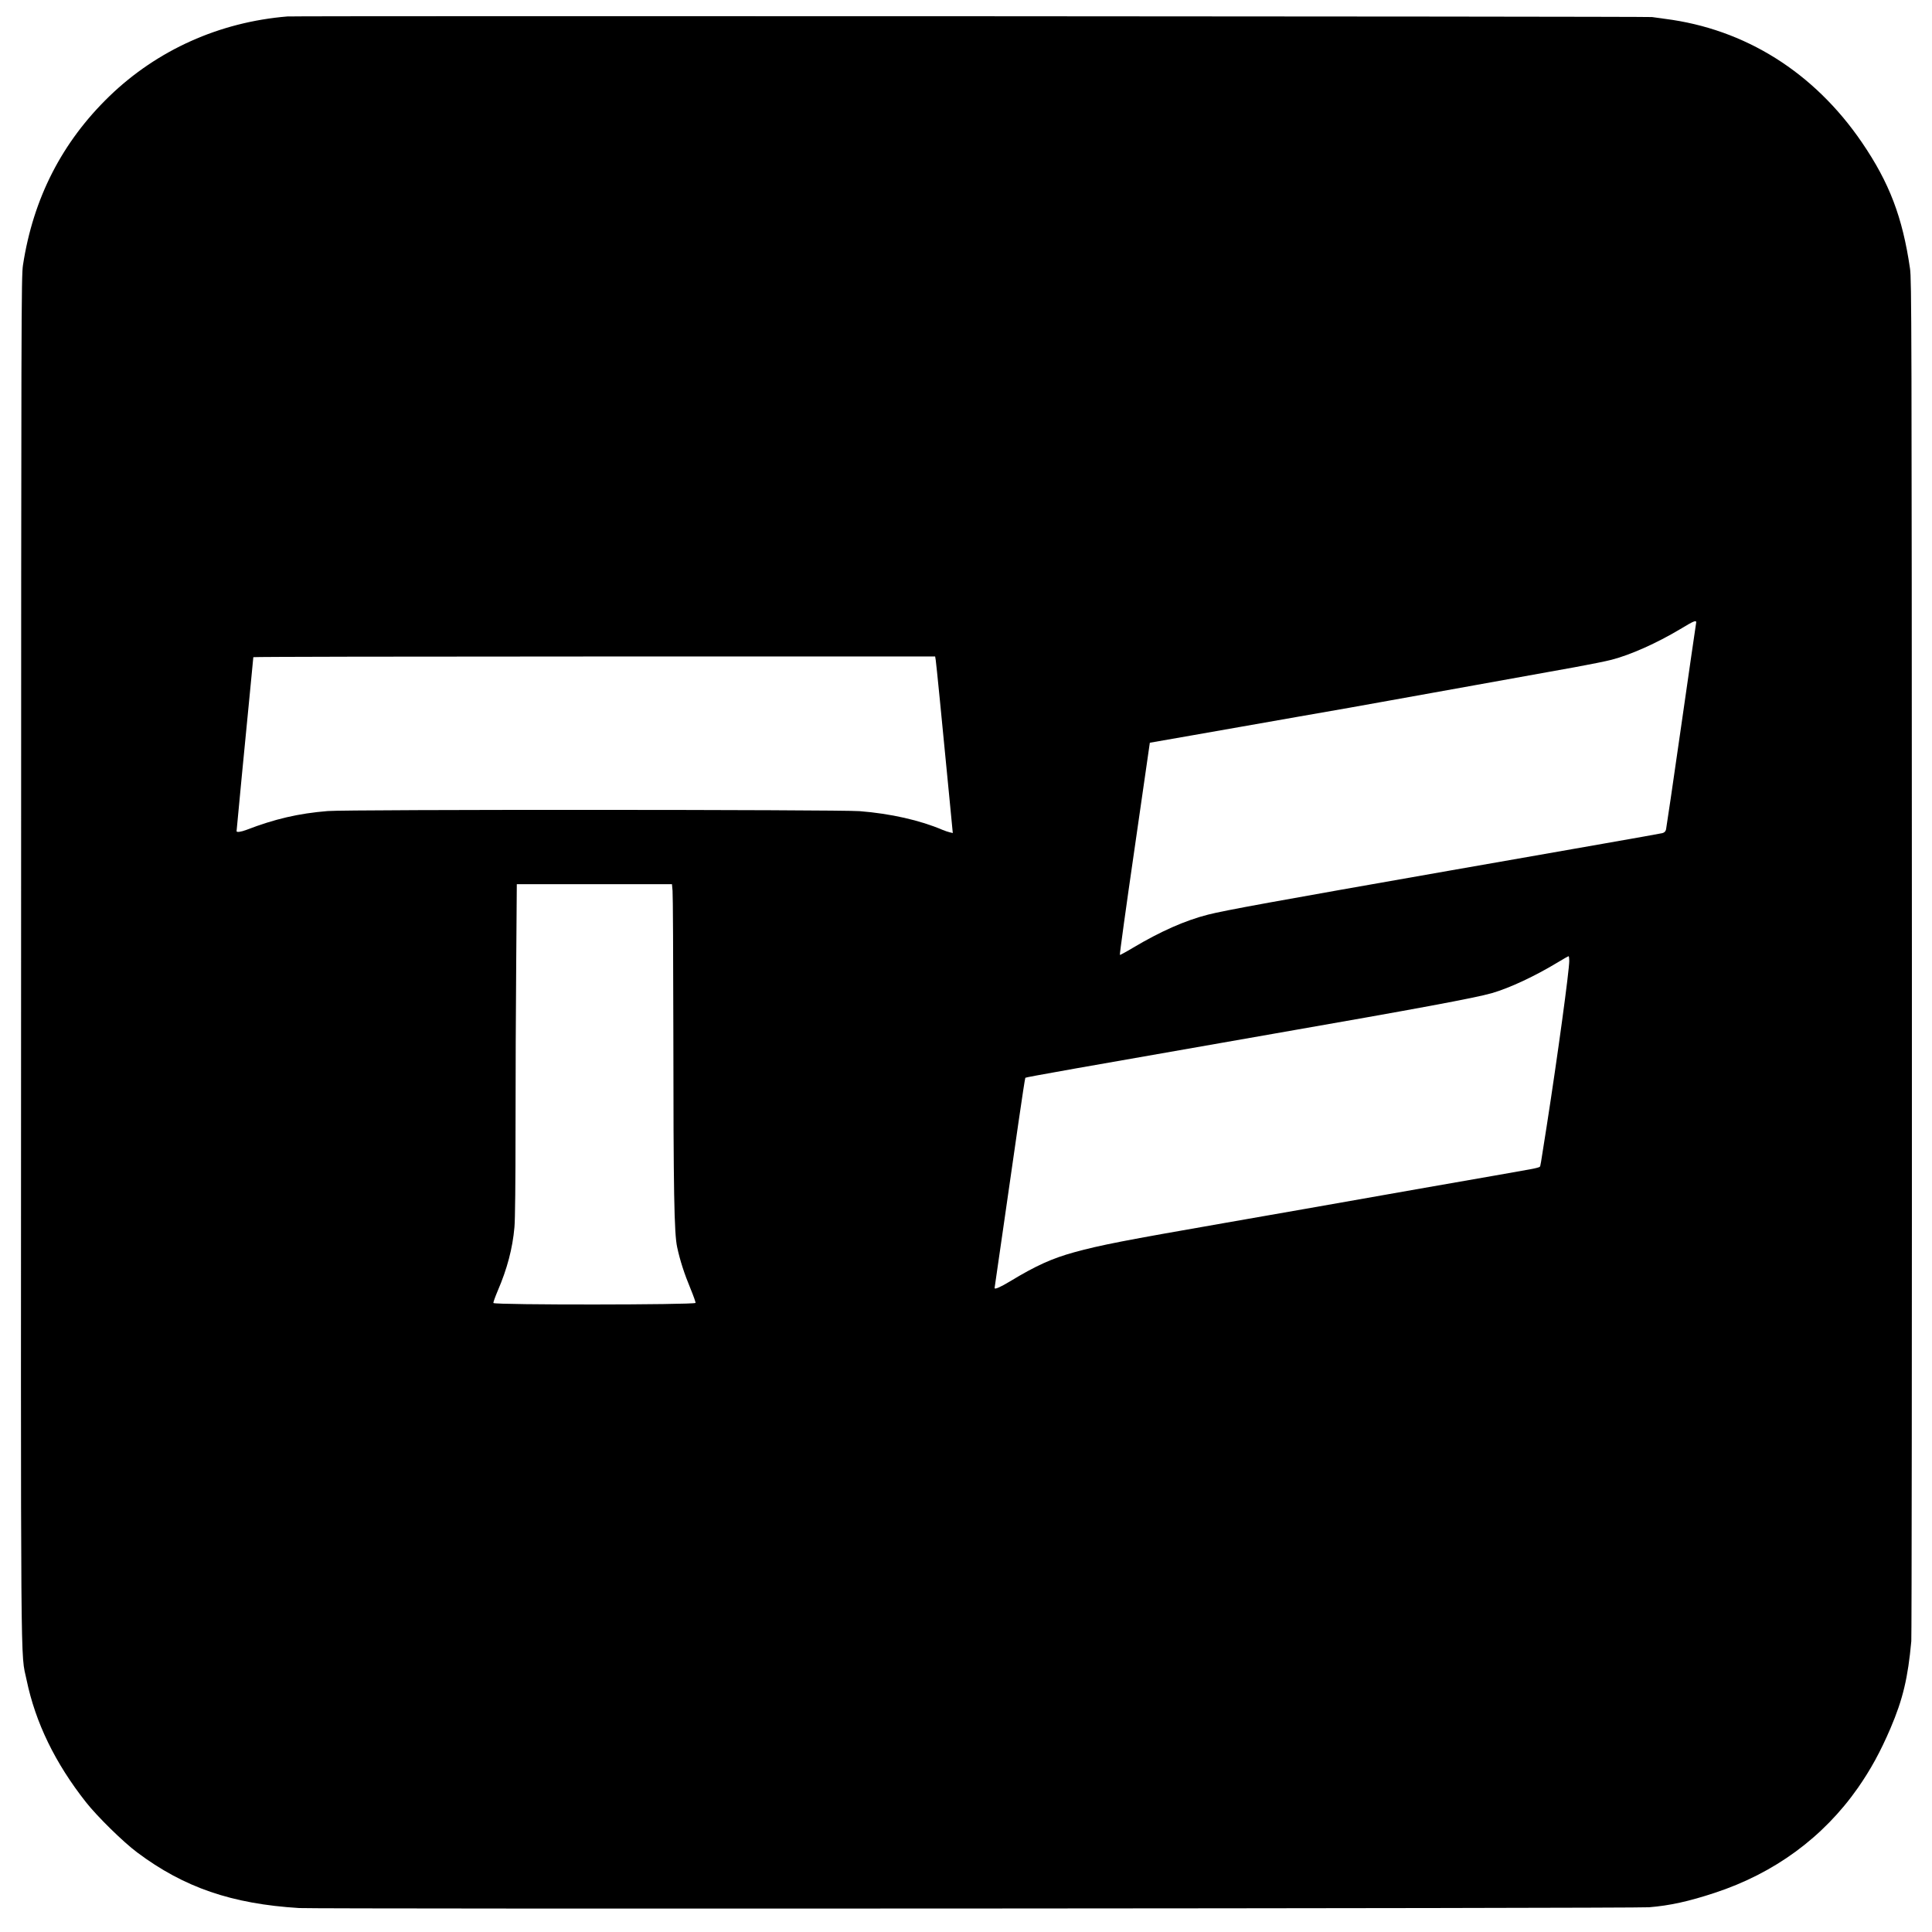
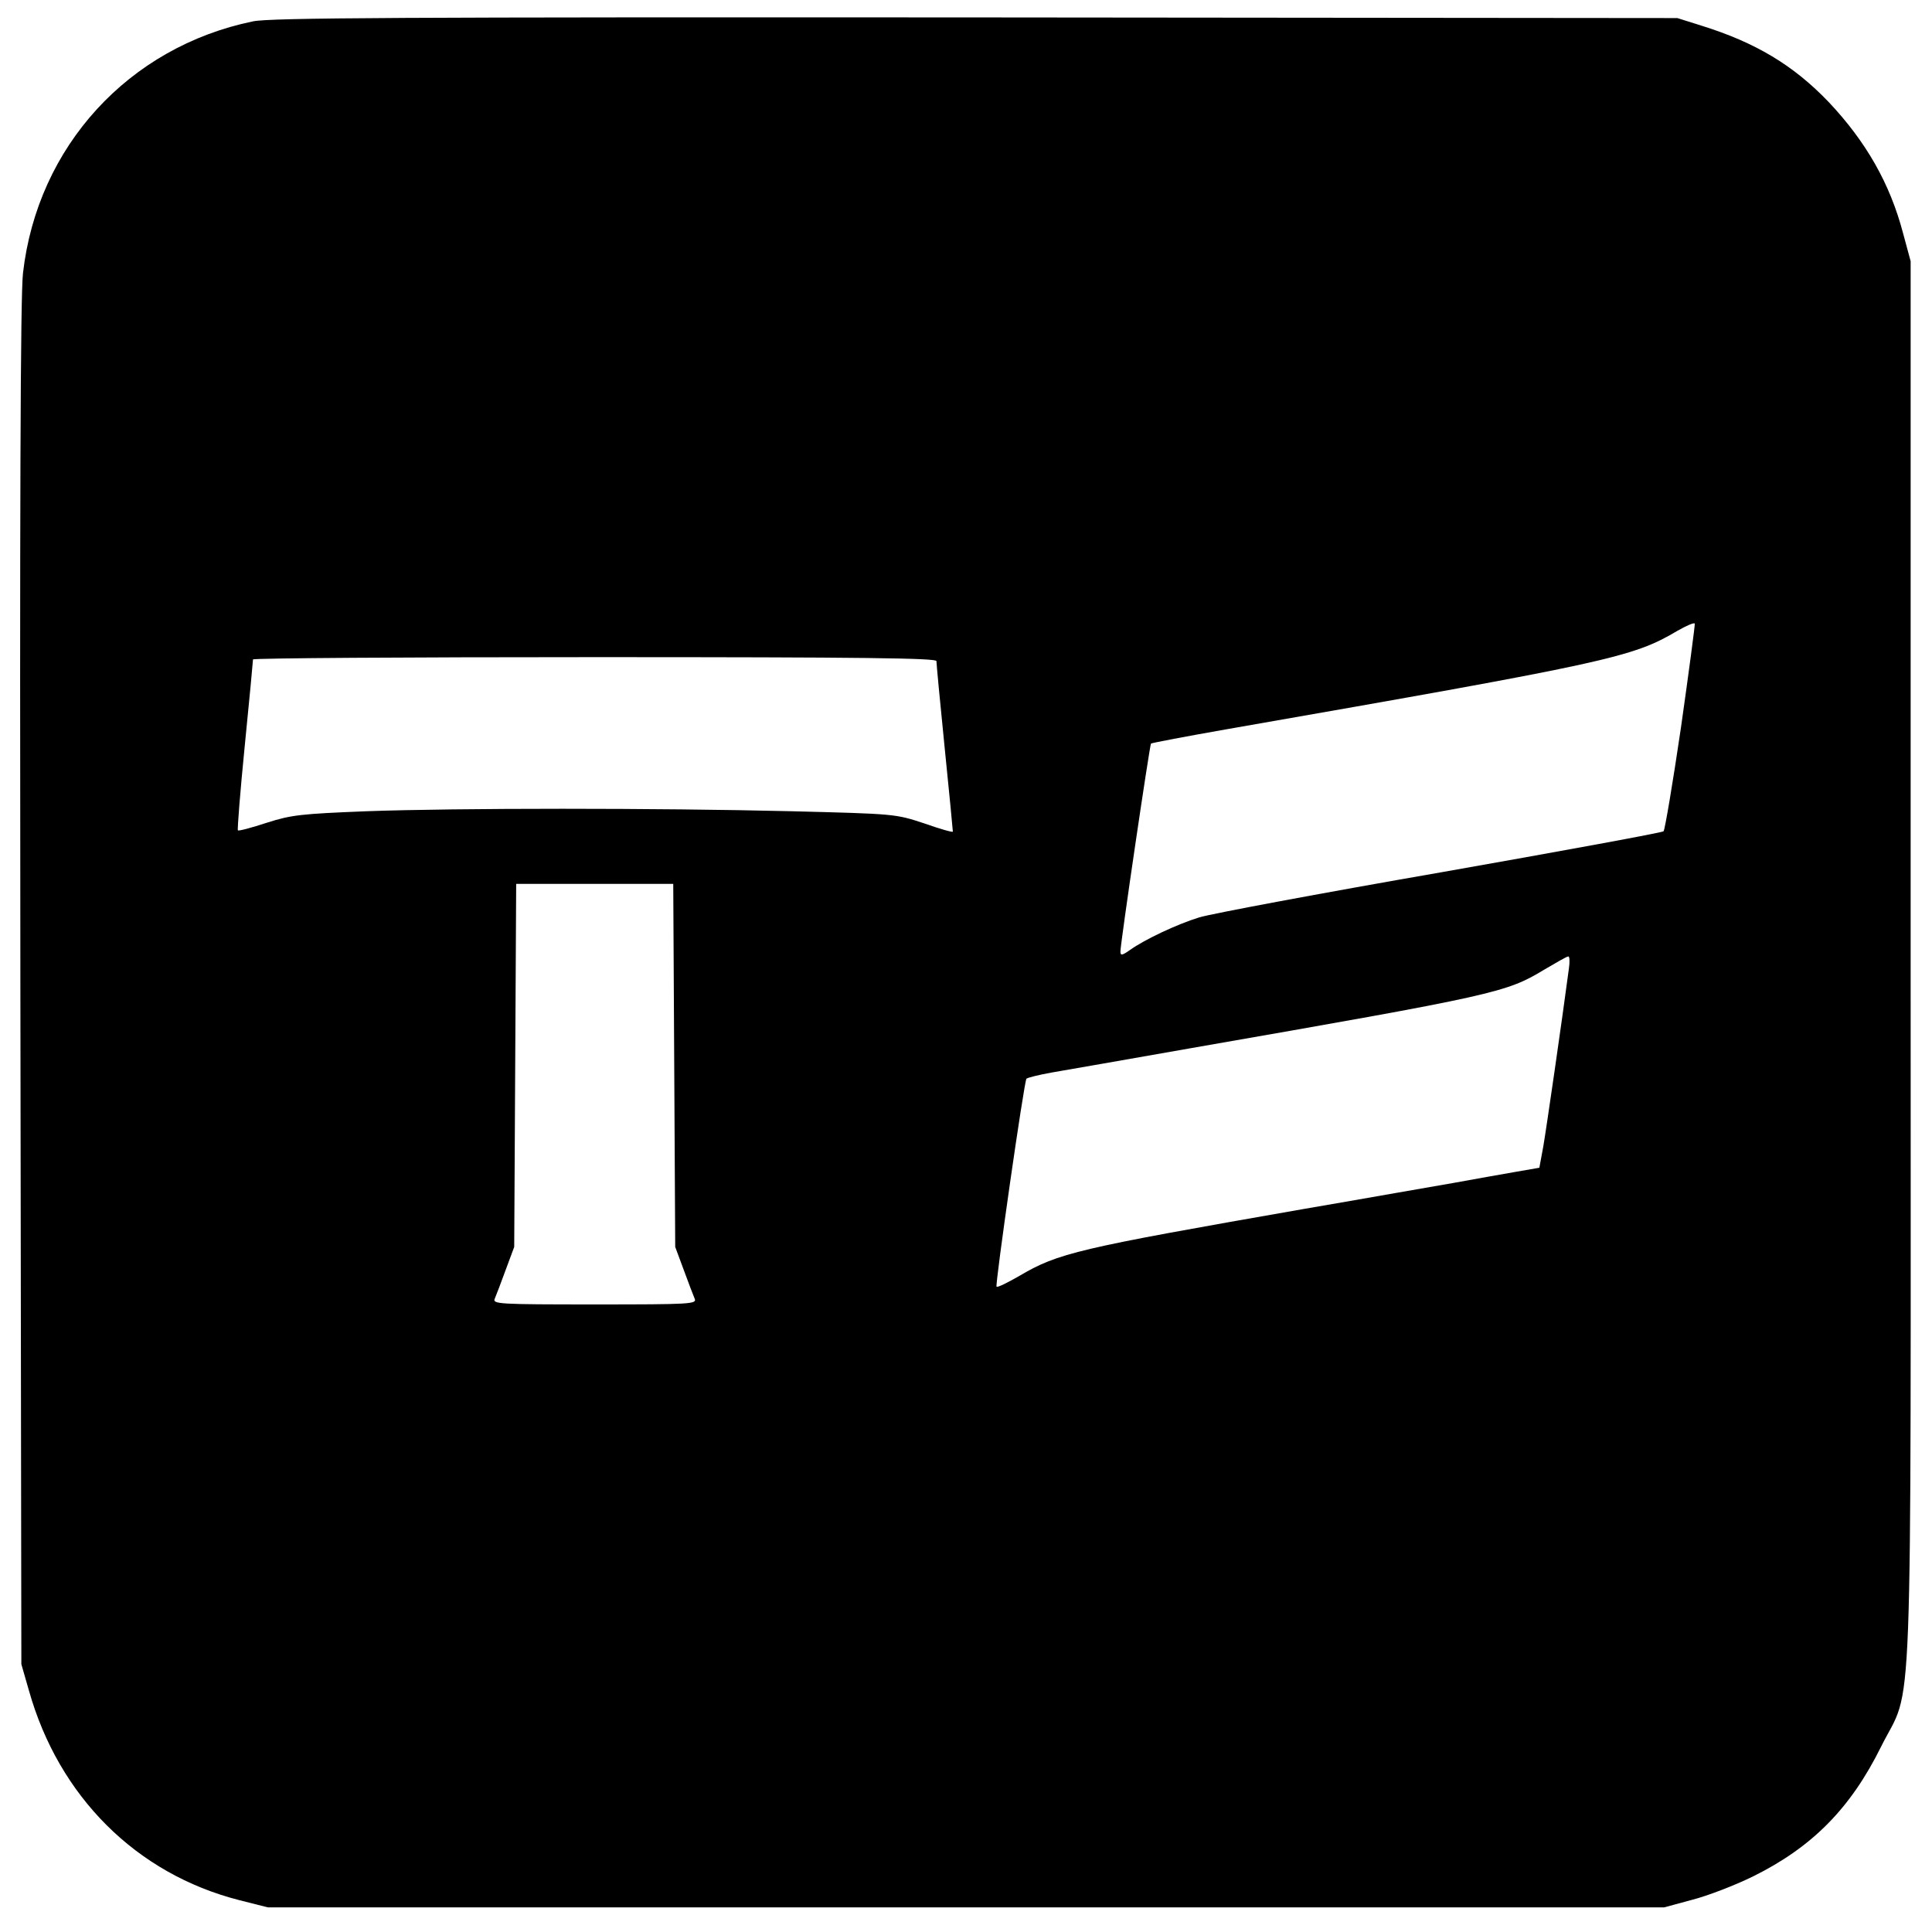
- <svg xmlns="http://www.w3.org/2000/svg" version="1.0" width="1960pt" height="1960pt" viewBox="0 0 1960 1960" preserveAspectRatio="xMidYMid meet">
-   <g transform="translate(0,1960) scale(0.1,-0.1)" fill="#000000" stroke="none">
-     <path d="M2915 19433 c-689 -57 -1319 -340 -1804 -808 -481 -465 -774 -1036 -878 -1715 -17 -109 -18 -485 -19 -7025 -3 -7561 -7 -7024 56 -7329 90 -432 289 -842 602 -1239 114 -145 380 -406 520 -510 474 -355 959 -522 1643 -564 193 -11 13549 -4 13695 8 210 17 401 59 665 146 606 199 1101 562 1454 1066 130 187 227 364 330 604 126 295 177 512 211 883 4 52 7 3180 6 6950 -2 6452 -3 6862 -19 6975 -76 522 -209 871 -488 1280 -486 712 -1186 1151 -1999 1254 -47 6 -105 14 -130 18 -43 7 -13763 13 -13845 6z m14291 -6160 c-3 -16 -71 -485 -151 -1043 -80 -558 -149 -1028 -153 -1044 -5 -21 -16 -32 -37 -38 -17 -4 -289 -53 -605 -108 -316 -56 -701 -123 -855 -150 -154 -27 -460 -81 -680 -119 -1796 -315 -2303 -407 -2470 -450 -232 -59 -482 -170 -761 -336 -70 -42 -130 -74 -133 -73 -4 2 63 487 149 1078 l155 1075 435 76 c239 42 723 127 1075 189 352 61 737 129 855 151 118 21 541 97 940 169 399 72 851 153 1005 181 154 28 323 62 375 76 190 49 457 168 693 309 154 93 172 99 163 57z m-7713 -370 c6 -38 62 -601 135 -1361 l38 -393 -30 7 c-17 4 -50 15 -74 25 -227 97 -525 165 -842 190 -212 16 -5187 18 -5395 1 -296 -24 -537 -80 -825 -191 -56 -21 -100 -27 -100 -13 0 12 97 1018 135 1402 19 195 35 358 35 363 0 4 1556 7 3459 7 l3458 0 6 -37z m-2670 -2340 c4 -38 7 -673 8 -1413 1 -1646 8 -2063 39 -2204 29 -134 71 -265 137 -424 30 -73 52 -136 49 -140 -21 -20 -2030 -22 -2050 -1 -4 3 16 59 43 123 96 223 151 430 170 646 7 71 11 461 11 1010 0 492 3 1249 7 1683 l6 787 787 0 787 0 6 -67z m9097 -711 c0 -99 -118 -965 -229 -1677 -66 -421 -62 -401 -70 -412 -3 -5 -49 -17 -101 -26 -52 -10 -531 -94 -1065 -187 -533 -94 -1082 -191 -1220 -215 -137 -24 -497 -87 -800 -140 -1038 -181 -1266 -225 -1540 -300 -221 -61 -386 -135 -648 -294 -98 -59 -157 -85 -157 -68 0 2 40 282 90 623 49 340 118 818 153 1062 35 243 66 445 69 448 8 7 539 101 2508 445 1474 257 2056 365 2226 414 182 53 436 172 669 313 55 33 103 61 108 61 4 1 7 -21 7 -47z" />
+ <svg xmlns="http://www.w3.org/2000/svg" version="1.0" width="588pt" height="588pt" viewBox="0 0 588 588" preserveAspectRatio="xMidYMid meet">
+   <g transform="translate(0,588) scale(0.1,-0.1)" fill="#000000" stroke="none">
+     <path d="M770 5815 c-379 -78 -656 -381 -700 -766 -8 -65 -10 -729 -8 -2164 l3 -2070 23 -80 c91 -323 327 -558 640 -638 l87 -22 2125 0 2125 0 85 23 c47 12 130 44 185 71 180 89 297 207 390 395 99 199 90 -32 90 2391 l0 2130 -23 85 c-40 152 -113 279 -226 399 -108 113 -224 182 -388 233 l-73 23 -2135 2 c-1752 1 -2147 -1 -2200 -12z m4346 -2149 c-25 -170 -49 -312 -53 -316 -4 -4 -309 -60 -678 -125 -368 -64 -699 -126 -735 -137 -68 -21 -166 -67 -212 -100 -23 -16 -28 -17 -28 -4 0 25 89 628 93 633 3 2 107 22 233 44 1162 203 1232 218 1369 299 28 16 51 26 53 22 1 -4 -18 -147 -42 -316z m-2266 202 c0 -7 11 -125 25 -263 14 -137 25 -253 25 -256 0 -3 -39 8 -87 25 -88 29 -89 29 -403 37 -411 10 -1018 10 -1295 0 -199 -8 -228 -11 -303 -35 -46 -15 -86 -26 -88 -23 -2 2 7 118 21 258 14 140 25 257 25 262 0 4 468 7 1040 7 825 0 1040 -3 1040 -12z m-798 -1230 l3 -553 26 -70 c14 -38 29 -78 33 -87 8 -17 -10 -18 -304 -18 -294 0 -312 1 -304 18 4 9 19 49 33 87 l26 70 3 553 3 552 239 0 239 0 3 -552z m2723 295 c-21 -159 -69 -490 -78 -542 l-12 -65 -75 -13 c-41 -7 -124 -22 -185 -33 -60 -10 -267 -47 -460 -80 -686 -120 -744 -133 -864 -204 -35 -20 -65 -35 -68 -32 -5 5 84 626 91 633 3 3 38 12 78 19 40 7 231 40 423 74 930 162 959 169 1075 239 36 21 68 40 73 40 4 1 5 -16 2 -36z" />
  </g>
</svg>
